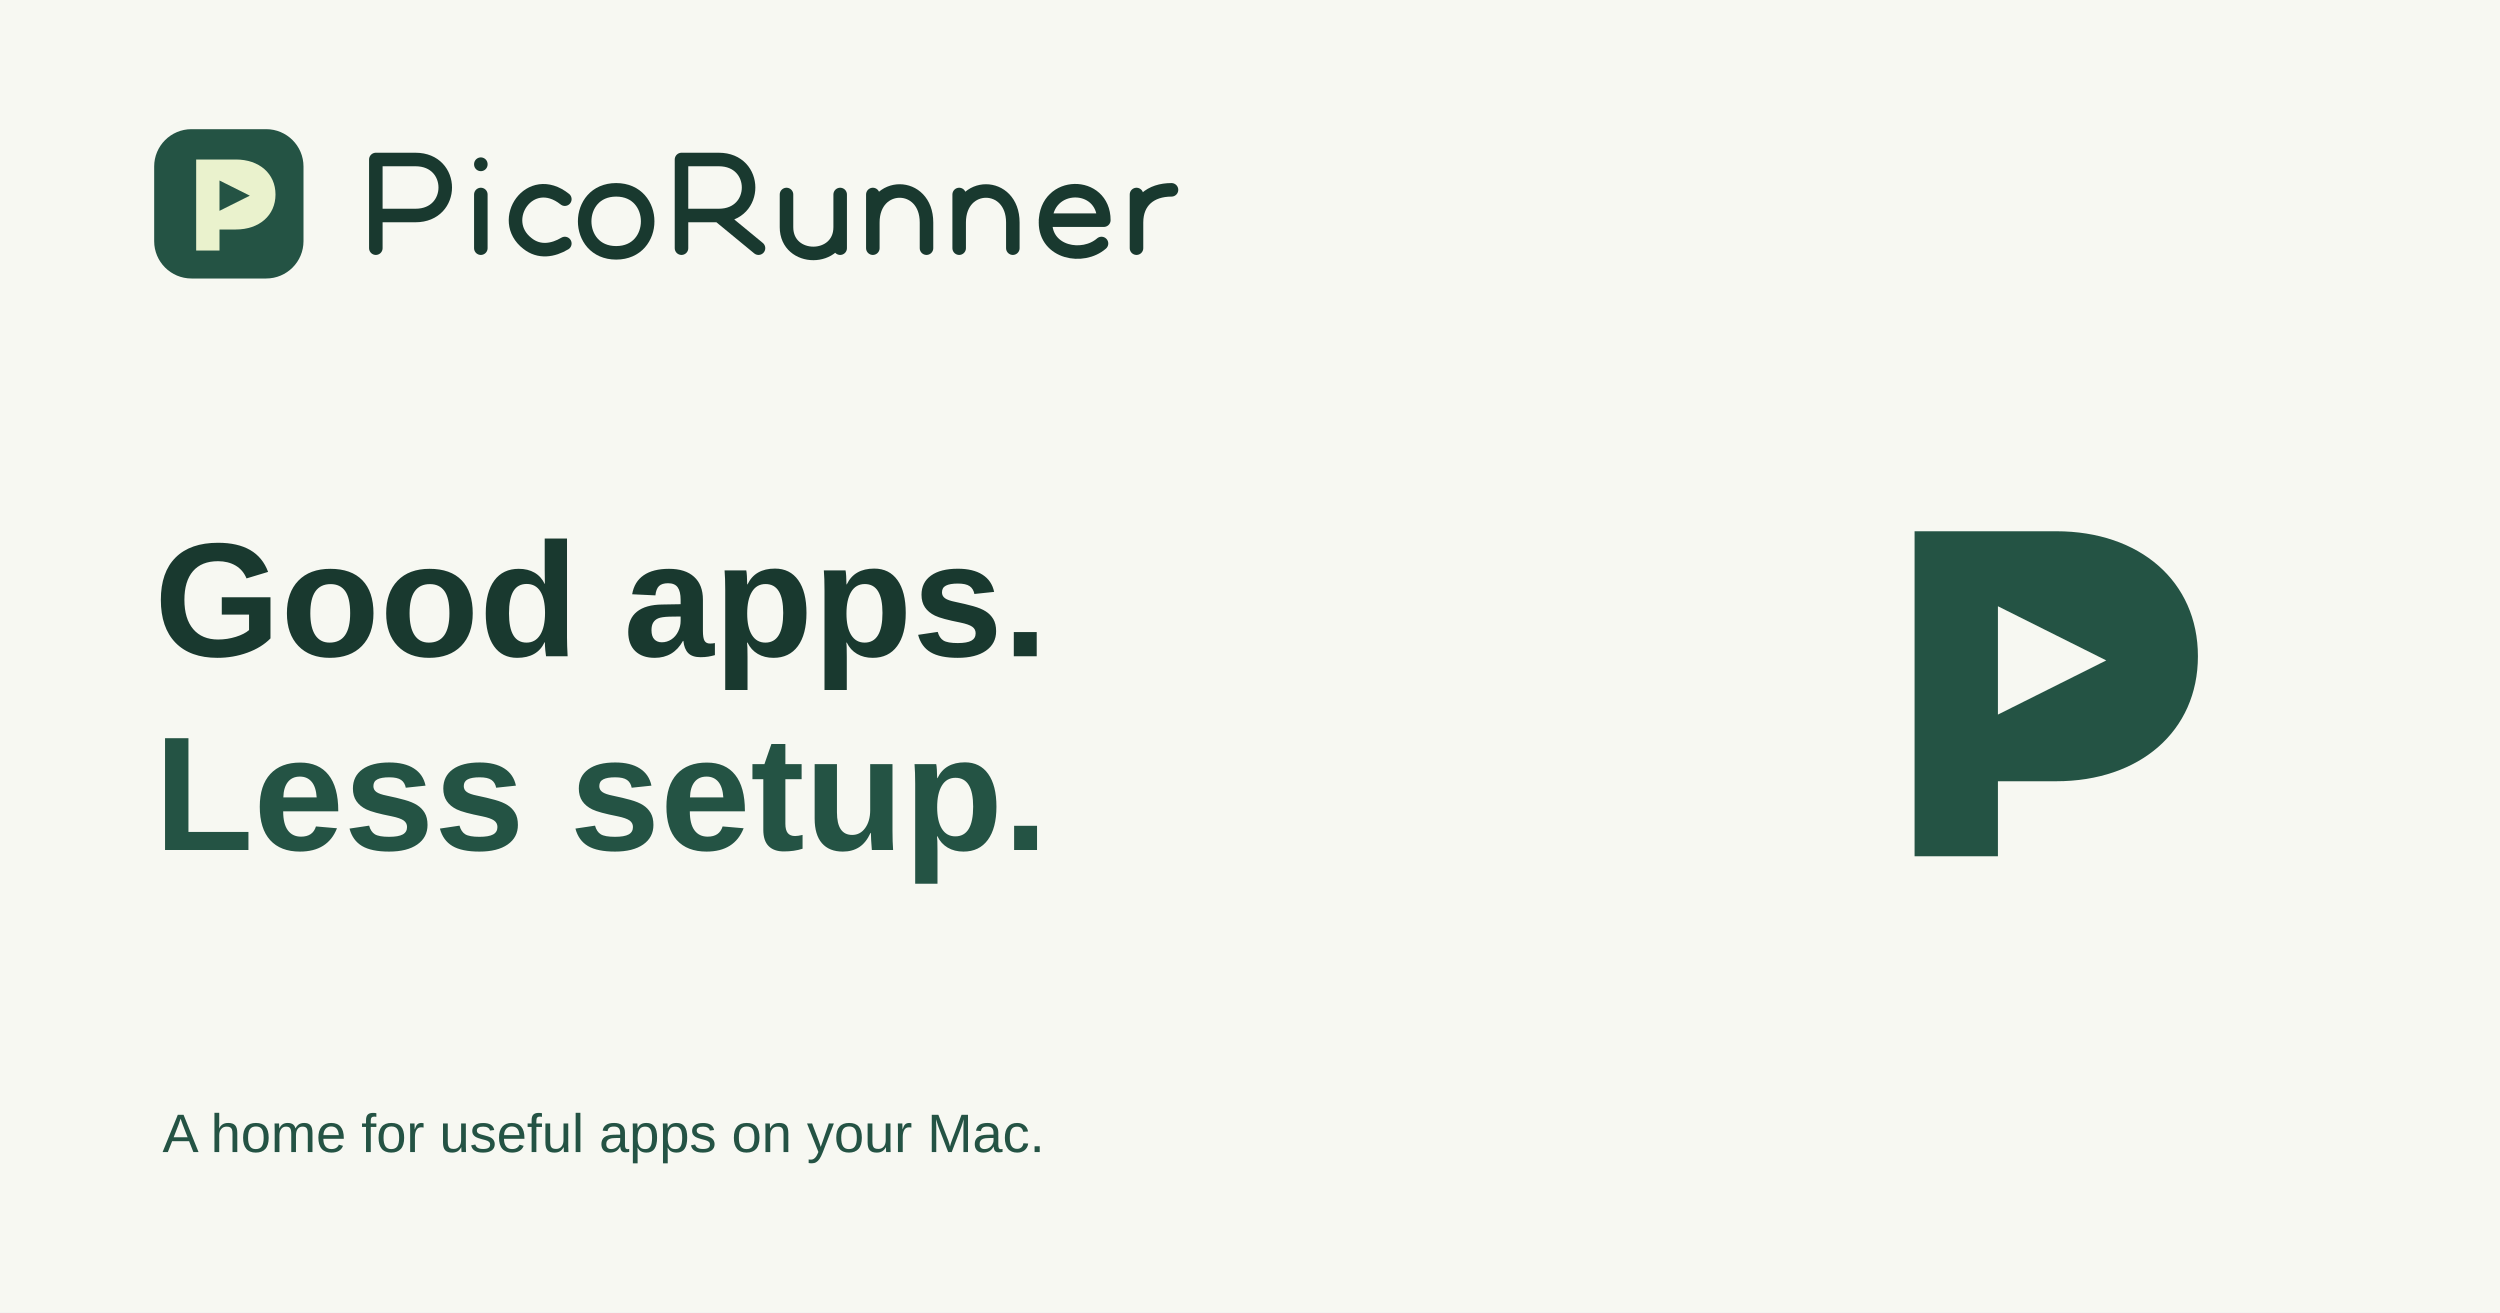
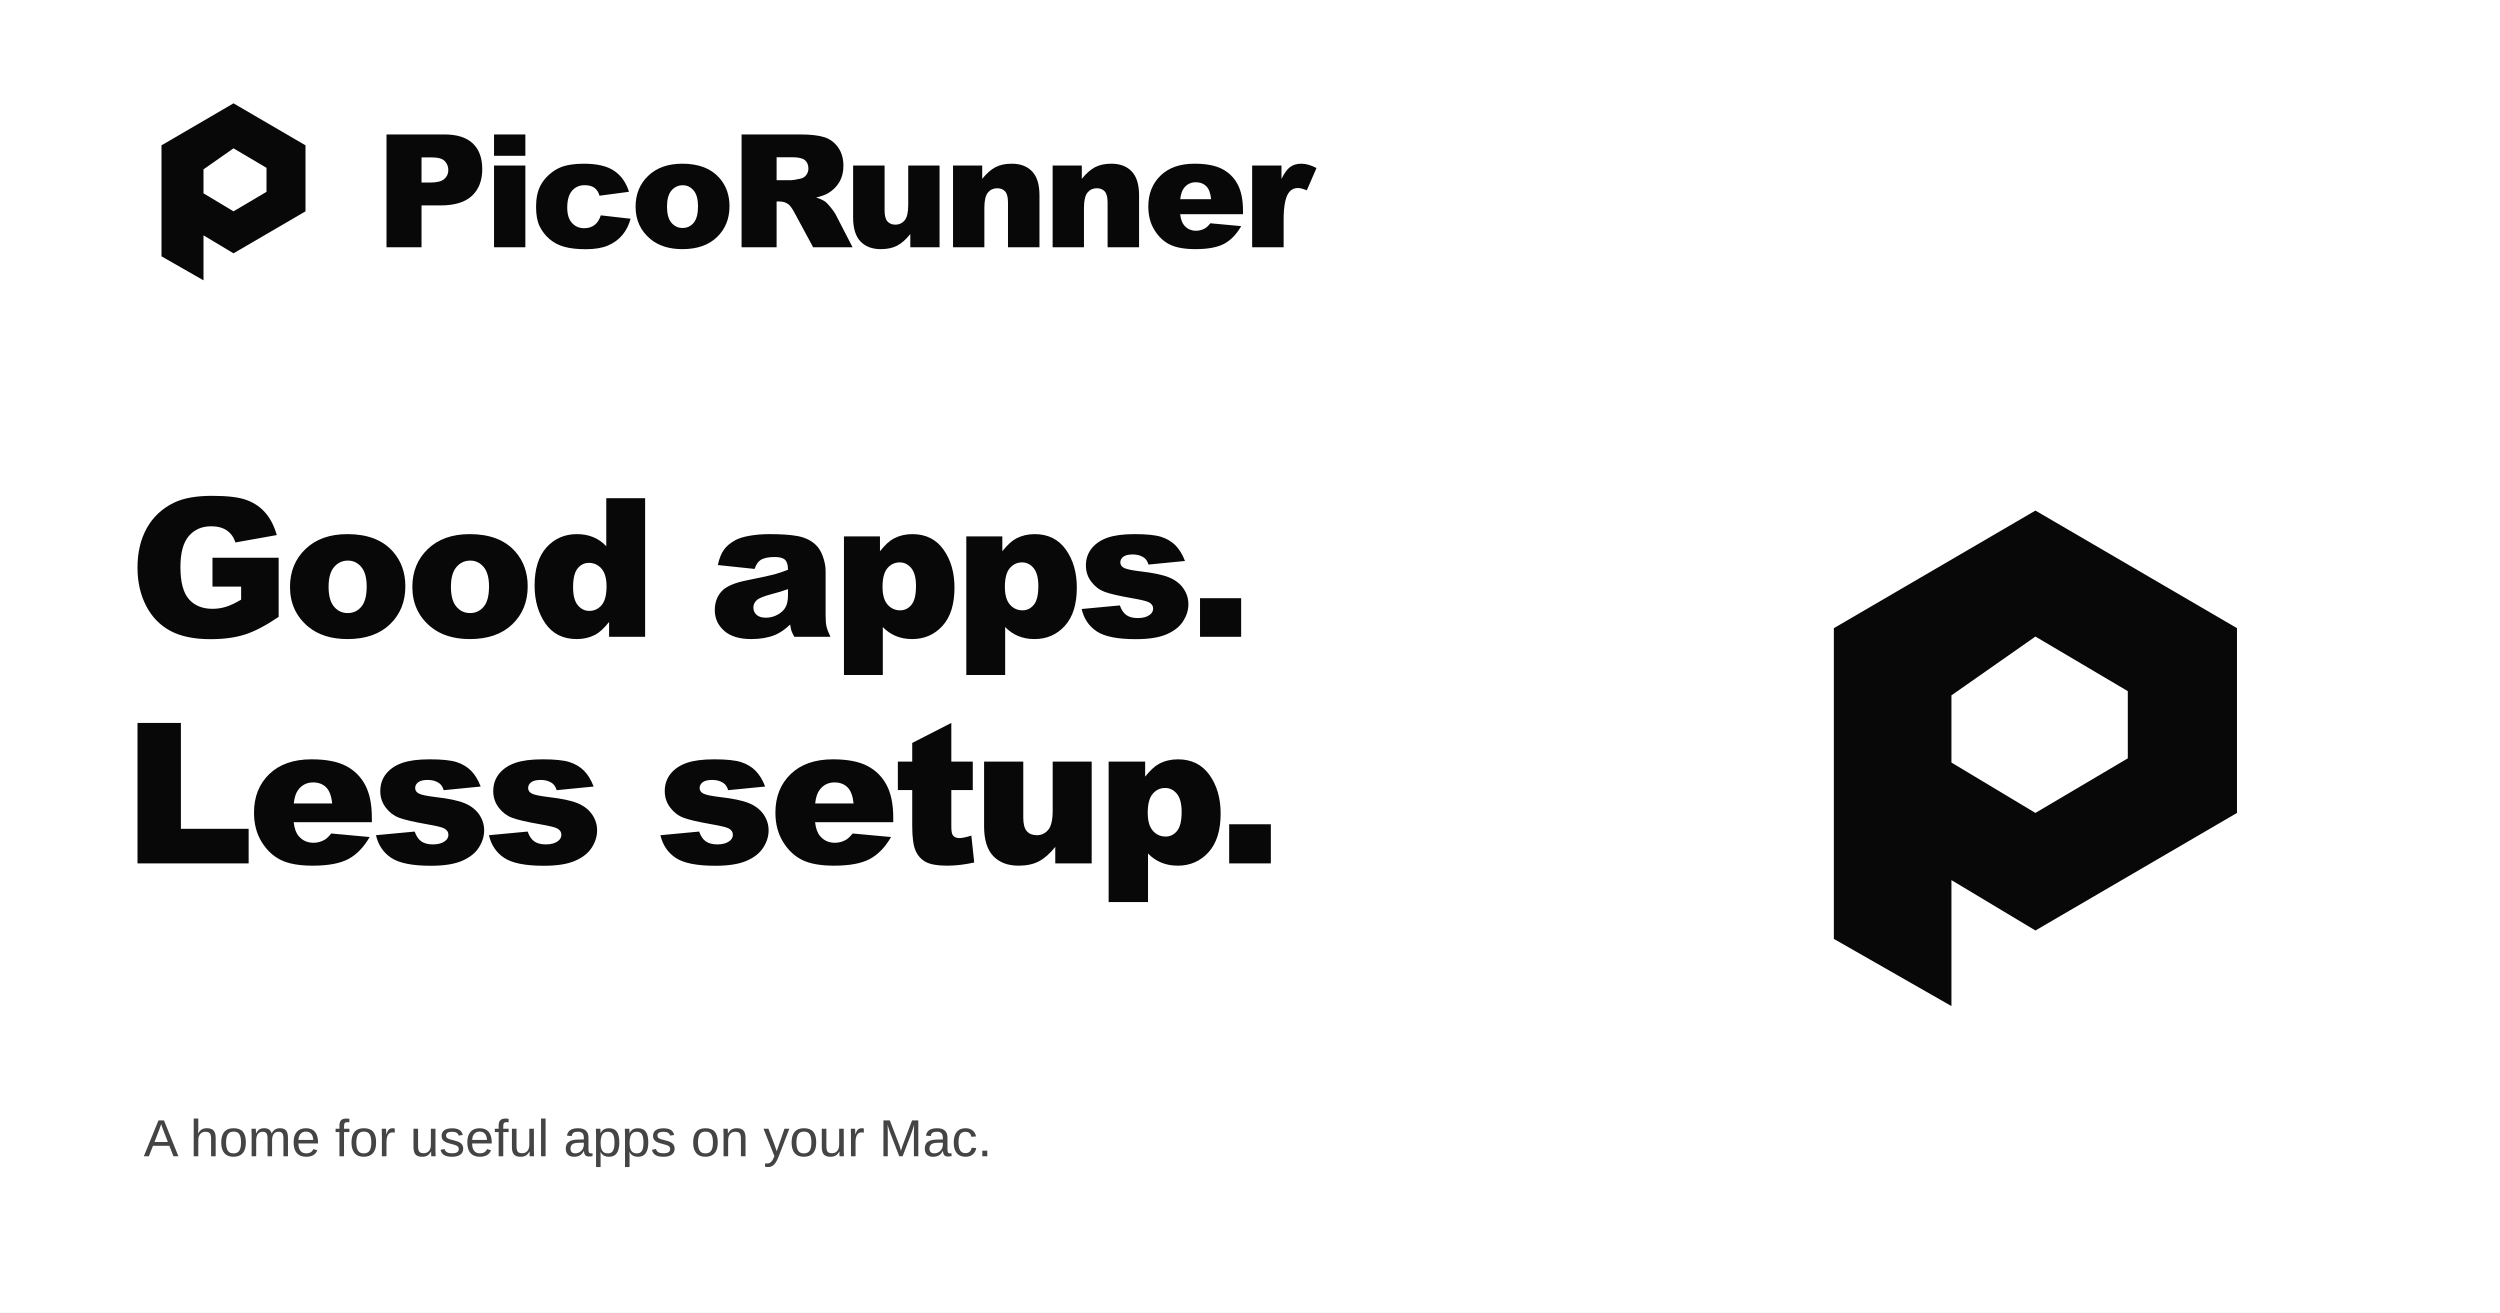
- <svg xmlns="http://www.w3.org/2000/svg" viewBox="0 0 1200 630">
-   <rect width="1200" height="630" fill="#f7f8f2" />
-   <g transform="translate(74 62) scale(1.12)">
-     <rect width="64" height="64" rx="16" fill="#245344" />
-     <g fill="#eaf2cd">
-       <path fill-rule="evenodd" d="M18 52V13h17c10 0 17 6 17 15s-7 15-17 15h-7v9zm10-30v13l13-6.5z" />
+ <svg xmlns="http://www.w3.org/2000/svg" width="1200" height="630" viewBox="0 0 1200 630">
+   <rect width="1200" height="630" fill="#fff" />
+   <g transform="translate(66 46) scale(.72)">
+     <g fill="#080808" transform="translate(4 -1) scale(1)">
+       <path fill-rule="evenodd" d="M12 34 60 6 108 34V78L60 106 40 94V124L12 108ZM40 50V66L60 78 82 65V49L60 36Z" />
    </g>
-     <g transform="translate(87)" color="#19392f">
-       <g fill="none" stroke="#19392f" stroke-width="5.8" stroke-linecap="round" stroke-linejoin="round">
-         <path d="M8 51V13h17c17 0 17 24 0 24H8" />
-         <path d="M53 28v23 M53 15v.1" />
-         <path d="M89 30c-15-12-29 9-16 19 5 4 11 3 16 0" />
-         <path d="M111 26c-18 0-18 27 0 27s18-27 0-27Z" />
-         <path d="M139 51V13h16c17 0 17 24 0 24h-16m16 0 17 14" />
-         <path d="M184 28v14c0 15 23 15 23 0V28m0 14v9" />
-         <path d="M221 51V28m0 12c0-18 23-18 23 0v11" />
-         <path d="M258 51V28m0 12c0-18 23-18 23 0v11" />
-         <path d="M295 39h25c0-17-25-17-25 1 0 13 16 16 24 9" />
-         <path d="M334 51V28m0 12c0-9 6-14 15-14" />
-       </g>
-     </g>
+     <path fill="#080808" transform="translate(166 25.74392) scale(0.8210561)" d="M0.000 0.000 L47.062 0.000 Q62.438 0.000 70.094 7.312 Q77.750 14.625 77.750 28.125 Q77.750 42.000 69.406 49.812 Q61.062 57.625 43.938 57.625 L28.438 57.625 L28.438 91.625 L0.000 91.625 Z M28.438 39.062 L35.375 39.062 Q43.562 39.062 46.875 36.219 Q50.188 33.375 50.188 28.938 Q50.188 24.625 47.312 21.625 Q44.438 18.625 36.500 18.625 L28.438 18.625 Z M87.312 0.000 L112.750 0.000 L112.750 17.312 L87.312 17.312 Z M87.312 25.250 L112.750 25.250 L112.750 91.625 L87.312 91.625 Z M174.000 65.688 L198.188 68.438 Q196.188 76.000 191.625 81.531 Q187.062 87.062 179.969 90.125 Q172.875 93.188 161.938 93.188 Q151.375 93.188 144.344 91.219 Q137.312 89.250 132.250 84.844 Q127.188 80.438 124.312 74.500 Q121.438 68.562 121.438 58.750 Q121.438 48.500 124.938 41.688 Q127.500 36.688 131.938 32.719 Q136.375 28.750 141.062 26.812 Q148.500 23.750 160.125 23.750 Q176.375 23.750 184.906 29.562 Q193.438 35.375 196.875 46.562 L172.938 49.750 Q171.812 45.500 168.844 43.344 Q165.875 41.188 160.875 41.188 Q154.562 41.188 150.656 45.719 Q146.750 50.250 146.750 59.438 Q146.750 67.625 150.625 71.875 Q154.500 76.125 160.500 76.125 Q165.500 76.125 168.906 73.562 Q172.312 71.000 174.000 65.688 Z M202.250 58.625 Q202.250 43.438 212.500 33.594 Q222.750 23.750 240.188 23.750 Q260.125 23.750 270.312 35.312 Q278.500 44.625 278.500 58.250 Q278.500 73.562 268.344 83.344 Q258.188 93.125 240.250 93.125 Q224.250 93.125 214.375 85.000 Q202.250 74.938 202.250 58.625 Z M227.750 58.562 Q227.750 67.438 231.344 71.688 Q234.938 75.938 240.375 75.938 Q245.875 75.938 249.406 71.750 Q252.938 67.562 252.938 58.312 Q252.938 49.688 249.375 45.469 Q245.812 41.250 240.562 41.250 Q235.000 41.250 231.375 45.531 Q227.750 49.812 227.750 58.562 Z M288.312 91.625 L288.312 0.000 L335.500 0.000 Q348.625 0.000 355.562 2.250 Q362.500 4.500 366.750 10.594 Q371.000 16.688 371.000 25.438 Q371.000 33.062 367.750 38.594 Q364.500 44.125 358.812 47.562 Q355.188 49.750 348.875 51.188 Q353.938 52.875 356.250 54.562 Q357.812 55.688 360.781 59.375 Q363.750 63.062 364.750 65.062 L378.438 91.625 L346.438 91.625 L331.312 63.625 Q328.438 58.188 326.188 56.562 Q323.125 54.438 319.250 54.438 L316.750 54.438 L316.750 91.625 Z M316.750 37.125 L328.688 37.125 Q330.625 37.125 336.188 35.875 Q339.000 35.312 340.781 33.000 Q342.562 30.688 342.562 27.688 Q342.562 23.250 339.750 20.875 Q336.938 18.500 329.188 18.500 L316.750 18.500 Z M449.062 91.625 L425.312 91.625 L425.312 80.875 Q420.000 87.500 414.594 90.312 Q409.188 93.125 401.312 93.125 Q390.812 93.125 384.844 86.844 Q378.875 80.562 378.875 67.500 L378.875 25.250 L404.438 25.250 L404.438 61.750 Q404.438 68.000 406.750 70.625 Q409.062 73.250 413.250 73.250 Q417.812 73.250 420.719 69.750 Q423.625 66.250 423.625 57.188 L423.625 25.250 L449.062 25.250 Z M460.000 25.250 L483.688 25.250 L483.688 36.062 Q489.000 29.438 494.438 26.594 Q499.875 23.750 507.688 23.750 Q518.250 23.750 524.219 30.031 Q530.188 36.312 530.188 49.438 L530.188 91.625 L504.625 91.625 L504.625 55.125 Q504.625 48.875 502.312 46.281 Q500.000 43.688 495.812 43.688 Q491.188 43.688 488.312 47.188 Q485.438 50.688 485.438 59.750 L485.438 91.625 L460.000 91.625 Z M540.875 25.250 L564.562 25.250 L564.562 36.062 Q569.875 29.438 575.312 26.594 Q580.750 23.750 588.562 23.750 Q599.125 23.750 605.094 30.031 Q611.062 36.312 611.062 49.438 L611.062 91.625 L585.500 91.625 L585.500 55.125 Q585.500 48.875 583.188 46.281 Q580.875 43.688 576.688 43.688 Q572.062 43.688 569.188 47.188 Q566.312 50.688 566.312 59.750 L566.312 91.625 L540.875 91.625 Z M695.438 64.750 L644.438 64.750 Q645.125 70.875 647.750 73.875 Q651.438 78.188 657.375 78.188 Q661.125 78.188 664.500 76.312 Q666.562 75.125 668.938 72.125 L694.000 74.438 Q688.250 84.438 680.125 88.781 Q672.000 93.125 656.812 93.125 Q643.625 93.125 636.062 89.406 Q628.500 85.688 623.531 77.594 Q618.562 69.500 618.562 58.562 Q618.562 43.000 628.531 33.375 Q638.500 23.750 656.062 23.750 Q670.312 23.750 678.562 28.062 Q686.812 32.375 691.125 40.562 Q695.438 48.750 695.438 61.875 Z M669.562 52.562 Q668.812 45.188 665.594 42.000 Q662.375 38.812 657.125 38.812 Q651.062 38.812 647.438 43.625 Q645.125 46.625 644.500 52.562 Z M702.875 25.250 L726.688 25.250 L726.688 36.125 Q730.125 29.062 733.781 26.406 Q737.438 23.750 742.812 23.750 Q748.438 23.750 755.125 27.250 L747.250 45.375 Q742.750 43.500 740.125 43.500 Q735.125 43.500 732.375 47.625 Q728.438 53.438 728.438 69.375 L728.438 91.625 L702.875 91.625 Z" />
  </g>
-   <text x="74" y="315" fill="#19392f" font-family="Arial,sans-serif" font-size="78" font-weight="700">Good apps.</text>
-   <text x="74" y="408" fill="#245344" font-family="Arial,sans-serif" font-size="78" font-weight="700">Less setup.</text>
-   <text x="78" y="553" fill="#245344" font-family="Arial,sans-serif" font-size="26">A home for useful apps on your Mac.</text>
-   <g transform="translate(847 203) scale(4)" fill="#245344">
-     <path fill-rule="evenodd" d="M18 52V13h17c10 0 17 6 17 15s-7 15-17 15h-7v9zm10-30v13l13-6.5z" />
+   <path fill="#080808" transform="translate(66 238) scale(0.7261214)" d="M49.562 60.000 L49.562 40.938 L93.312 40.938 L93.312 80.000 Q80.750 88.562 71.094 91.656 Q61.438 94.750 48.188 94.750 Q31.875 94.750 21.594 89.188 Q11.312 83.625 5.656 72.625 Q0.000 61.625 0.000 47.375 Q0.000 32.375 6.188 21.281 Q12.375 10.188 24.312 4.438 Q33.625 0.000 49.375 0.000 Q64.562 0.000 72.094 2.750 Q79.625 5.500 84.594 11.281 Q89.562 17.062 92.062 25.938 L64.750 30.812 Q63.062 25.625 59.031 22.875 Q55.000 20.125 48.750 20.125 Q39.438 20.125 33.906 26.594 Q28.375 33.062 28.375 47.062 Q28.375 61.938 33.969 68.312 Q39.562 74.688 49.562 74.688 Q54.312 74.688 58.625 73.312 Q62.938 71.938 68.500 68.625 L68.500 60.000 Z M100.812 60.188 Q100.812 45.000 111.062 35.156 Q121.312 25.312 138.750 25.312 Q158.688 25.312 168.875 36.875 Q177.062 46.188 177.062 59.812 Q177.062 75.125 166.906 84.906 Q156.750 94.688 138.812 94.688 Q122.812 94.688 112.938 86.562 Q100.812 76.500 100.812 60.188 Z M126.312 60.125 Q126.312 69.000 129.906 73.250 Q133.500 77.500 138.938 77.500 Q144.438 77.500 147.969 73.312 Q151.500 69.125 151.500 59.875 Q151.500 51.250 147.938 47.031 Q144.375 42.812 139.125 42.812 Q133.562 42.812 129.938 47.094 Q126.312 51.375 126.312 60.125 Z M181.688 60.188 Q181.688 45.000 191.938 35.156 Q202.188 25.312 219.625 25.312 Q239.562 25.312 249.750 36.875 Q257.938 46.188 257.938 59.812 Q257.938 75.125 247.781 84.906 Q237.625 94.688 219.688 94.688 Q203.688 94.688 193.812 86.562 Q181.688 76.500 181.688 60.188 Z M207.188 60.125 Q207.188 69.000 210.781 73.250 Q214.375 77.500 219.812 77.500 Q225.312 77.500 228.844 73.312 Q232.375 69.125 232.375 59.875 Q232.375 51.250 228.812 47.031 Q225.250 42.812 220.000 42.812 Q214.438 42.812 210.812 47.094 Q207.188 51.375 207.188 60.125 Z M335.562 1.562 L335.562 93.188 L311.750 93.188 L311.750 83.375 Q306.750 89.625 302.625 91.812 Q297.125 94.688 290.375 94.688 Q276.812 94.688 269.656 84.375 Q262.500 74.062 262.500 59.312 Q262.500 42.812 270.406 34.062 Q278.312 25.312 290.500 25.312 Q296.438 25.312 301.281 27.312 Q306.125 29.312 309.875 33.312 L309.875 1.562 Z M310.062 59.812 Q310.062 52.000 306.750 48.156 Q303.438 44.312 298.375 44.312 Q293.938 44.312 290.938 48.000 Q287.938 51.688 287.938 60.375 Q287.938 68.500 291.031 72.281 Q294.125 76.062 298.688 76.062 Q303.562 76.062 306.812 72.250 Q310.062 68.438 310.062 59.812 Z M407.938 48.312 L383.625 45.750 Q385.000 39.375 387.594 35.719 Q390.188 32.062 395.062 29.375 Q398.562 27.438 404.688 26.375 Q410.812 25.312 417.938 25.312 Q429.375 25.312 436.312 26.594 Q443.250 27.875 447.875 31.938 Q451.125 34.750 453.000 39.906 Q454.875 45.062 454.875 49.750 L454.875 79.062 Q454.875 83.750 455.469 86.406 Q456.062 89.062 458.062 93.188 L434.188 93.188 Q432.750 90.625 432.312 89.281 Q431.875 87.938 431.438 85.062 Q426.438 89.875 421.500 91.938 Q414.750 94.688 405.812 94.688 Q393.938 94.688 387.781 89.188 Q381.625 83.688 381.625 75.625 Q381.625 68.062 386.062 63.188 Q390.500 58.312 402.438 55.938 Q416.750 53.062 421.000 51.906 Q425.250 50.750 430.000 48.875 Q430.000 44.188 428.062 42.312 Q426.125 40.438 421.250 40.438 Q415.000 40.438 411.875 42.438 Q409.438 44.000 407.938 48.312 Z M430.000 61.688 Q424.750 63.562 419.062 65.000 Q411.312 67.062 409.250 69.062 Q407.125 71.125 407.125 73.750 Q407.125 76.750 409.219 78.656 Q411.312 80.562 415.375 80.562 Q419.625 80.562 423.281 78.500 Q426.938 76.438 428.469 73.469 Q430.000 70.500 430.000 65.750 Z M467.000 118.438 L467.000 26.812 L490.812 26.812 L490.812 36.625 Q495.750 30.438 499.875 28.250 Q505.438 25.312 512.188 25.312 Q525.500 25.312 532.781 35.500 Q540.062 45.688 540.062 60.688 Q540.062 77.250 532.125 85.969 Q524.188 94.688 512.062 94.688 Q506.188 94.688 501.344 92.688 Q496.500 90.688 492.688 86.750 L492.688 118.438 Z M492.500 60.188 Q492.500 68.062 495.812 71.875 Q499.125 75.688 504.188 75.688 Q508.625 75.688 511.625 72.031 Q514.625 68.375 514.625 59.625 Q514.625 51.562 511.500 47.781 Q508.375 44.000 503.875 44.000 Q499.000 44.000 495.750 47.812 Q492.500 51.625 492.500 60.188 Z M547.875 118.438 L547.875 26.812 L571.688 26.812 L571.688 36.625 Q576.625 30.438 580.750 28.250 Q586.312 25.312 593.062 25.312 Q606.375 25.312 613.656 35.500 Q620.938 45.688 620.938 60.688 Q620.938 77.250 613.000 85.969 Q605.062 94.688 592.938 94.688 Q587.062 94.688 582.219 92.688 Q577.375 90.688 573.562 86.750 L573.562 118.438 Z M573.375 60.188 Q573.375 68.062 576.688 71.875 Q580.000 75.688 585.062 75.688 Q589.500 75.688 592.500 72.031 Q595.500 68.375 595.500 59.625 Q595.500 51.562 592.375 47.781 Q589.250 44.000 584.750 44.000 Q579.875 44.000 576.625 47.812 Q573.375 51.625 573.375 60.188 Z M624.125 74.812 L649.375 72.438 Q650.938 76.938 653.750 78.875 Q656.562 80.812 661.250 80.812 Q666.375 80.812 669.188 78.625 Q671.375 77.000 671.375 74.562 Q671.375 71.812 668.500 70.312 Q666.438 69.250 657.562 67.688 Q644.312 65.375 639.156 63.406 Q634.000 61.438 630.469 56.750 Q626.938 52.062 626.938 46.062 Q626.938 39.500 630.750 34.750 Q634.562 30.000 641.250 27.656 Q647.938 25.312 659.188 25.312 Q671.062 25.312 676.719 27.125 Q682.375 28.938 686.156 32.750 Q689.938 36.562 692.438 43.062 L668.312 45.438 Q667.375 42.250 665.188 40.750 Q662.188 38.750 657.938 38.750 Q653.625 38.750 651.656 40.281 Q649.688 41.812 649.688 44.000 Q649.688 46.438 652.188 47.688 Q654.688 48.938 663.062 49.938 Q675.750 51.375 681.938 53.938 Q688.125 56.500 691.406 61.250 Q694.688 66.000 694.688 71.688 Q694.688 77.438 691.219 82.875 Q687.750 88.312 680.281 91.531 Q672.812 94.750 659.938 94.750 Q641.750 94.750 634.031 89.562 Q626.312 84.375 624.125 74.812 Z M702.375 67.688 L729.562 67.688 L729.562 93.188 L702.375 93.188 Z" />
+   <path fill="#080808" transform="translate(66 347) scale(0.7358289)" d="M0.000 0.000 L28.312 0.000 L28.312 69.062 L72.500 69.062 L72.500 91.625 L0.000 91.625 Z M152.875 64.750 L101.875 64.750 Q102.562 70.875 105.188 73.875 Q108.875 78.188 114.812 78.188 Q118.562 78.188 121.938 76.312 Q124.000 75.125 126.375 72.125 L151.438 74.438 Q145.688 84.438 137.562 88.781 Q129.438 93.125 114.250 93.125 Q101.062 93.125 93.500 89.406 Q85.938 85.688 80.969 77.594 Q76.000 69.500 76.000 58.562 Q76.000 43.000 85.969 33.375 Q95.938 23.750 113.500 23.750 Q127.750 23.750 136.000 28.062 Q144.250 32.375 148.562 40.562 Q152.875 48.750 152.875 61.875 Z M127.000 52.562 Q126.250 45.188 123.031 42.000 Q119.812 38.812 114.562 38.812 Q108.500 38.812 104.875 43.625 Q102.562 46.625 101.938 52.562 Z M155.562 73.250 L180.812 70.875 Q182.375 75.375 185.188 77.312 Q188.000 79.250 192.688 79.250 Q197.812 79.250 200.625 77.062 Q202.812 75.438 202.812 73.000 Q202.812 70.250 199.938 68.750 Q197.875 67.688 189.000 66.125 Q175.750 63.812 170.594 61.844 Q165.438 59.875 161.906 55.188 Q158.375 50.500 158.375 44.500 Q158.375 37.938 162.188 33.188 Q166.000 28.438 172.688 26.094 Q179.375 23.750 190.625 23.750 Q202.500 23.750 208.156 25.562 Q213.812 27.375 217.594 31.188 Q221.375 35.000 223.875 41.500 L199.750 43.875 Q198.812 40.688 196.625 39.188 Q193.625 37.188 189.375 37.188 Q185.062 37.188 183.094 38.719 Q181.125 40.250 181.125 42.438 Q181.125 44.875 183.625 46.125 Q186.125 47.375 194.500 48.375 Q207.188 49.812 213.375 52.375 Q219.562 54.938 222.844 59.688 Q226.125 64.438 226.125 70.125 Q226.125 75.875 222.656 81.312 Q219.188 86.750 211.719 89.969 Q204.250 93.188 191.375 93.188 Q173.188 93.188 165.469 88.000 Q157.750 82.812 155.562 73.250 Z M229.250 73.250 L254.500 70.875 Q256.062 75.375 258.875 77.312 Q261.688 79.250 266.375 79.250 Q271.500 79.250 274.312 77.062 Q276.500 75.438 276.500 73.000 Q276.500 70.250 273.625 68.750 Q271.562 67.688 262.688 66.125 Q249.438 63.812 244.281 61.844 Q239.125 59.875 235.594 55.188 Q232.062 50.500 232.062 44.500 Q232.062 37.938 235.875 33.188 Q239.688 28.438 246.375 26.094 Q253.062 23.750 264.312 23.750 Q276.188 23.750 281.844 25.562 Q287.500 27.375 291.281 31.188 Q295.062 35.000 297.562 41.500 L273.438 43.875 Q272.500 40.688 270.312 39.188 Q267.312 37.188 263.062 37.188 Q258.750 37.188 256.781 38.719 Q254.812 40.250 254.812 42.438 Q254.812 44.875 257.312 46.125 Q259.812 47.375 268.188 48.375 Q280.875 49.812 287.062 52.375 Q293.250 54.938 296.531 59.688 Q299.812 64.438 299.812 70.125 Q299.812 75.875 296.344 81.312 Q292.875 86.750 285.406 89.969 Q277.938 93.188 265.062 93.188 Q246.875 93.188 239.156 88.000 Q231.438 82.812 229.250 73.250 Z M341.125 73.250 L366.375 70.875 Q367.938 75.375 370.750 77.312 Q373.562 79.250 378.250 79.250 Q383.375 79.250 386.188 77.062 Q388.375 75.438 388.375 73.000 Q388.375 70.250 385.500 68.750 Q383.438 67.688 374.562 66.125 Q361.312 63.812 356.156 61.844 Q351.000 59.875 347.469 55.188 Q343.938 50.500 343.938 44.500 Q343.938 37.938 347.750 33.188 Q351.562 28.438 358.250 26.094 Q364.938 23.750 376.188 23.750 Q388.062 23.750 393.719 25.562 Q399.375 27.375 403.156 31.188 Q406.938 35.000 409.438 41.500 L385.312 43.875 Q384.375 40.688 382.188 39.188 Q379.188 37.188 374.938 37.188 Q370.625 37.188 368.656 38.719 Q366.688 40.250 366.688 42.438 Q366.688 44.875 369.188 46.125 Q371.688 47.375 380.062 48.375 Q392.750 49.812 398.938 52.375 Q405.125 54.938 408.406 59.688 Q411.688 64.438 411.688 70.125 Q411.688 75.875 408.219 81.312 Q404.750 86.750 397.281 89.969 Q389.812 93.188 376.938 93.188 Q358.750 93.188 351.031 88.000 Q343.312 82.812 341.125 73.250 Z M493.000 64.750 L442.000 64.750 Q442.688 70.875 445.312 73.875 Q449.000 78.188 454.938 78.188 Q458.688 78.188 462.062 76.312 Q464.125 75.125 466.500 72.125 L491.562 74.438 Q485.812 84.438 477.688 88.781 Q469.562 93.125 454.375 93.125 Q441.188 93.125 433.625 89.406 Q426.062 85.688 421.094 77.594 Q416.125 69.500 416.125 58.562 Q416.125 43.000 426.094 33.375 Q436.062 23.750 453.625 23.750 Q467.875 23.750 476.125 28.062 Q484.375 32.375 488.688 40.562 Q493.000 48.750 493.000 61.875 Z M467.125 52.562 Q466.375 45.188 463.156 42.000 Q459.938 38.812 454.688 38.812 Q448.625 38.812 445.000 43.625 Q442.688 46.625 442.062 52.562 Z M530.875 0.000 L530.875 25.250 L544.875 25.250 L544.875 43.812 L530.875 43.812 L530.875 67.375 Q530.875 71.625 531.688 73.000 Q532.938 75.125 536.062 75.125 Q538.875 75.125 543.938 73.500 L545.812 91.062 Q536.375 93.125 528.188 93.125 Q518.688 93.125 514.188 90.688 Q509.688 88.250 507.531 83.281 Q505.375 78.312 505.375 67.188 L505.375 43.812 L496.000 43.812 L496.000 25.250 L505.375 25.250 L505.375 13.062 Z M622.438 91.625 L598.688 91.625 L598.688 80.875 Q593.375 87.500 587.969 90.312 Q582.562 93.125 574.688 93.125 Q564.188 93.125 558.219 86.844 Q552.250 80.562 552.250 67.500 L552.250 25.250 L577.812 25.250 L577.812 61.750 Q577.812 68.000 580.125 70.625 Q582.438 73.250 586.625 73.250 Q591.188 73.250 594.094 69.750 Q597.000 66.250 597.000 57.188 L597.000 25.250 L622.438 25.250 Z M633.500 116.875 L633.500 25.250 L657.312 25.250 L657.312 35.062 Q662.250 28.875 666.375 26.688 Q671.938 23.750 678.688 23.750 Q692.000 23.750 699.281 33.938 Q706.562 44.125 706.562 59.125 Q706.562 75.688 698.625 84.406 Q690.688 93.125 678.562 93.125 Q672.688 93.125 667.844 91.125 Q663.000 89.125 659.188 85.188 L659.188 116.875 Z M659.000 58.625 Q659.000 66.500 662.312 70.312 Q665.625 74.125 670.688 74.125 Q675.125 74.125 678.125 70.469 Q681.125 66.812 681.125 58.062 Q681.125 50.000 678.000 46.219 Q674.875 42.438 670.375 42.438 Q665.500 42.438 662.250 46.250 Q659.000 50.062 659.000 58.625 Z M712.125 66.125 L739.312 66.125 L739.312 91.625 L712.125 91.625 Z" />
+   <text x="69" y="555" fill="#444" font-family="Arial,sans-serif" font-size="25">A home for useful apps on your Mac.</text>
+   <g fill="#080808" transform="translate(856.0625 232.9844) scale(2.015625)">
+     <path fill-rule="evenodd" d="M12 34 60 6 108 34V78L60 106 40 94V124L12 108ZM40 50V66L60 78 82 65V49L60 36Z" />
  </g>
</svg>
